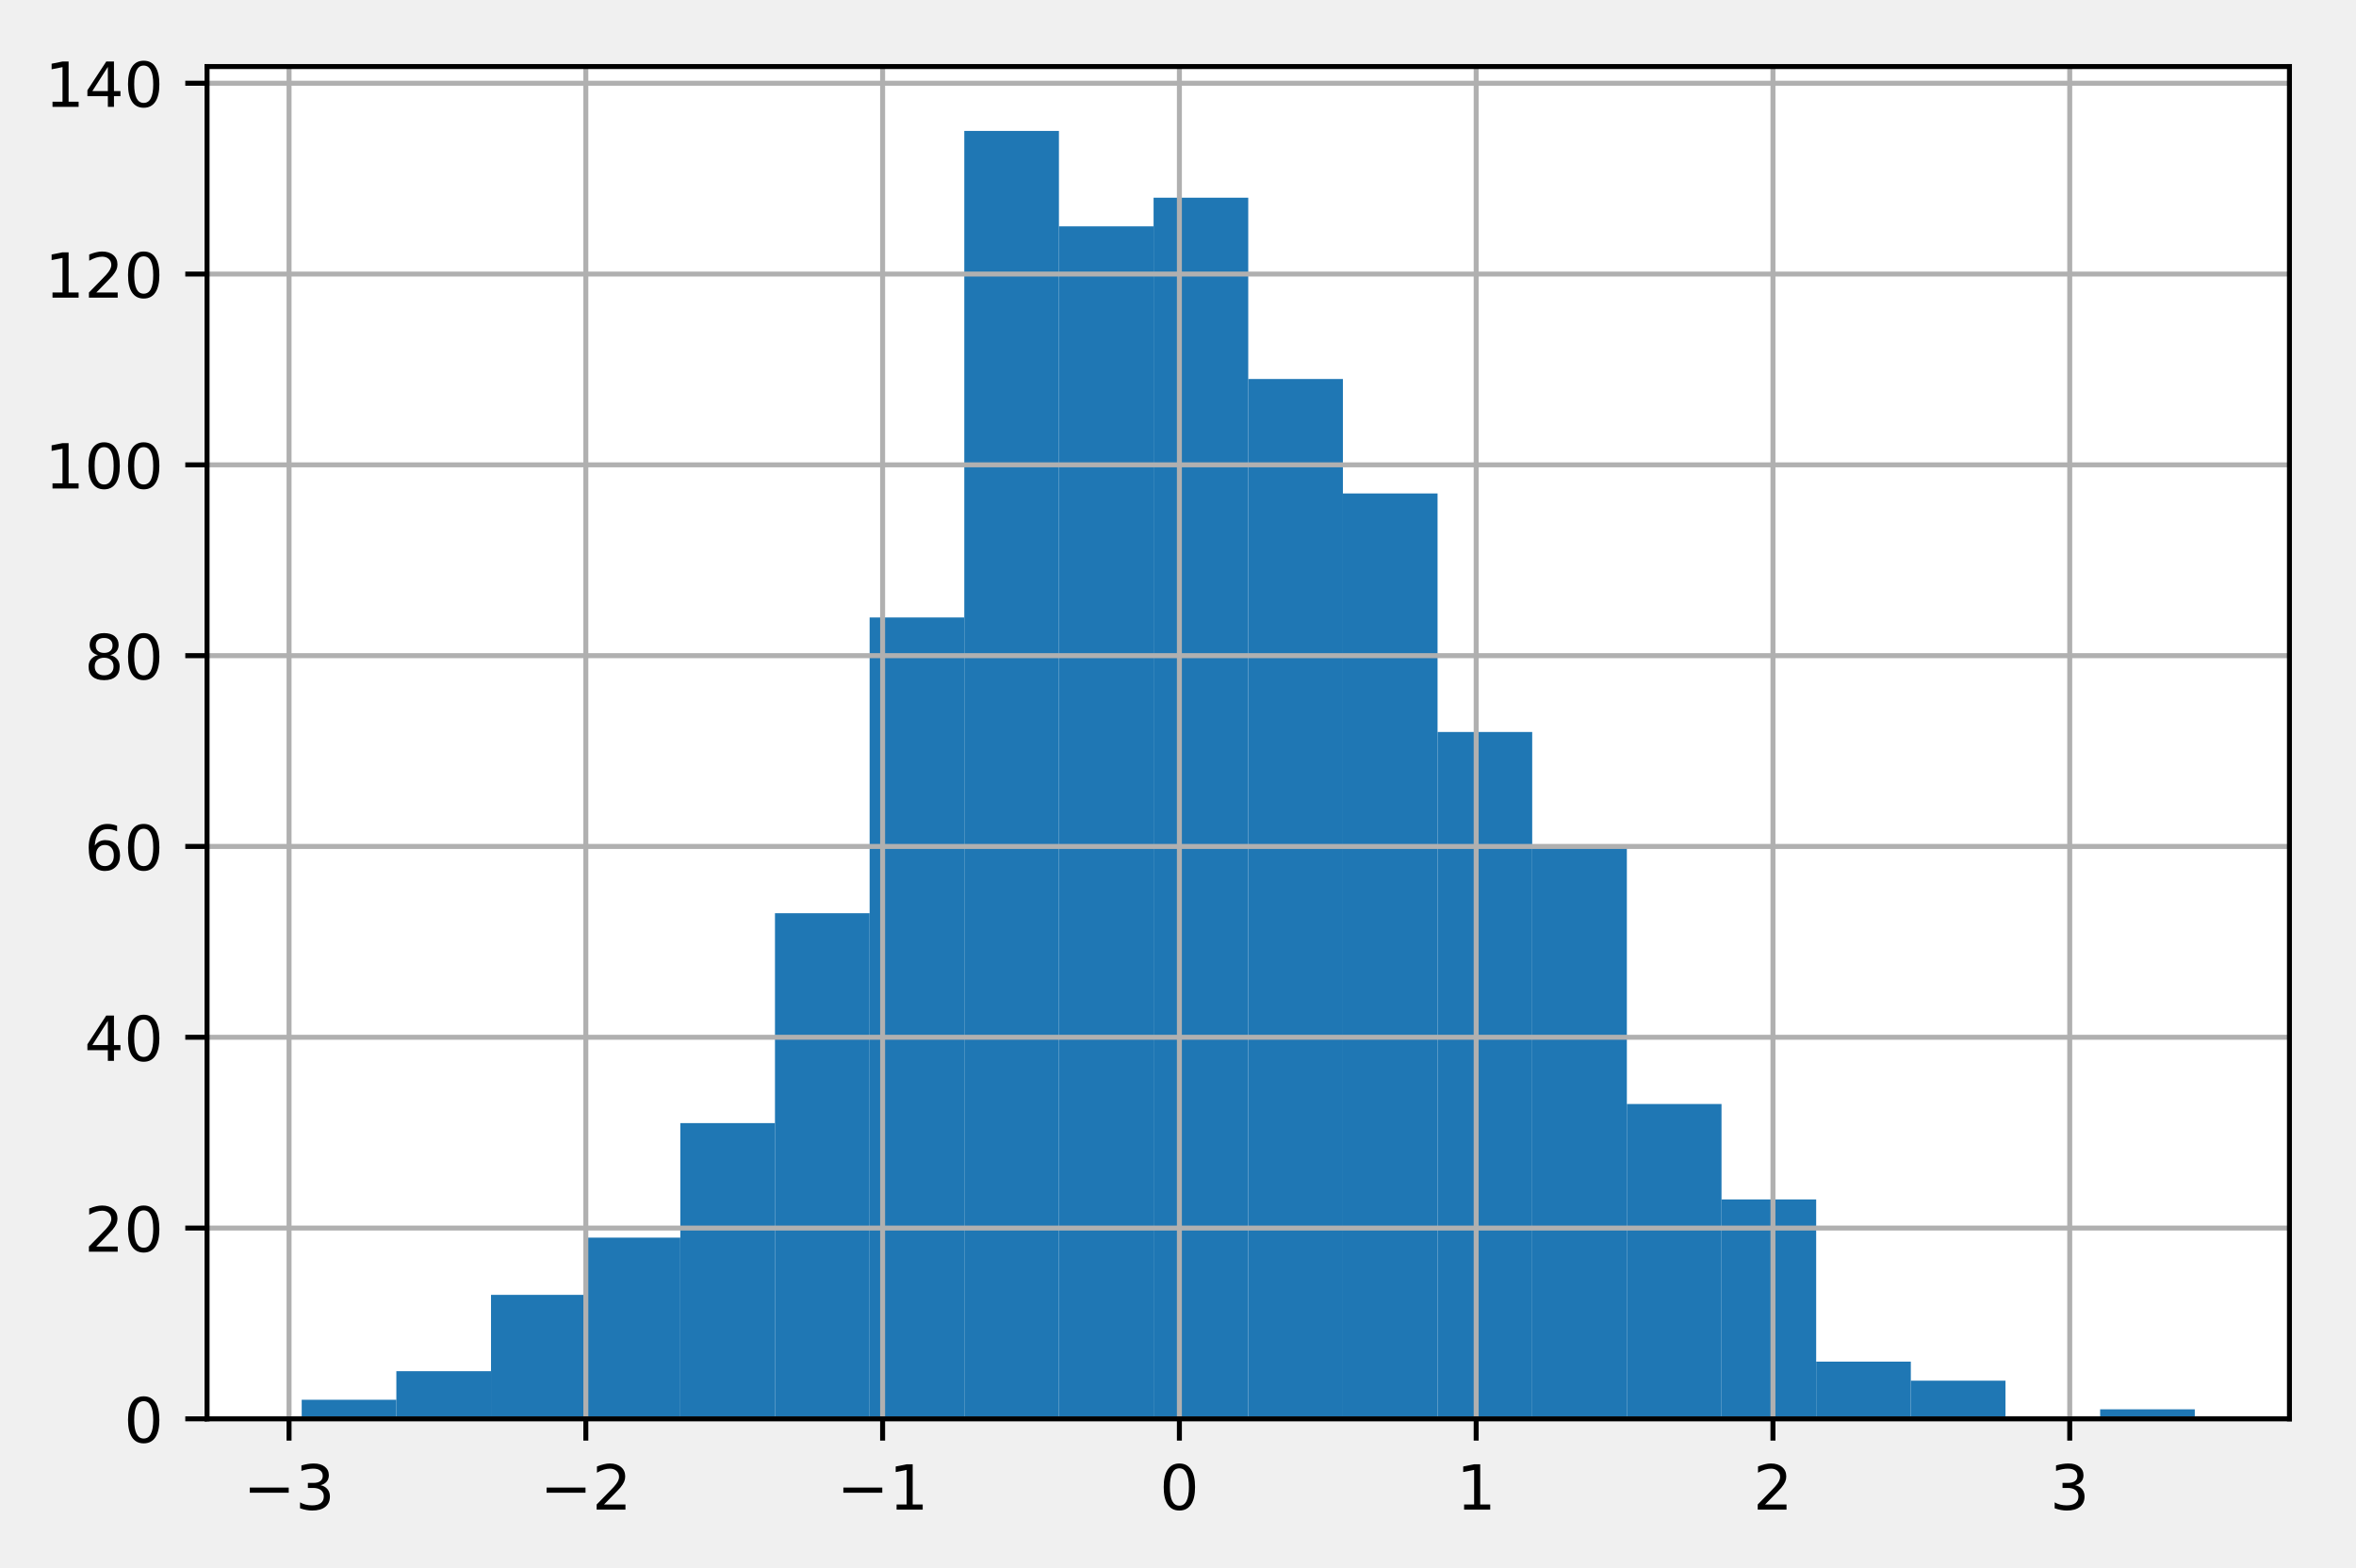
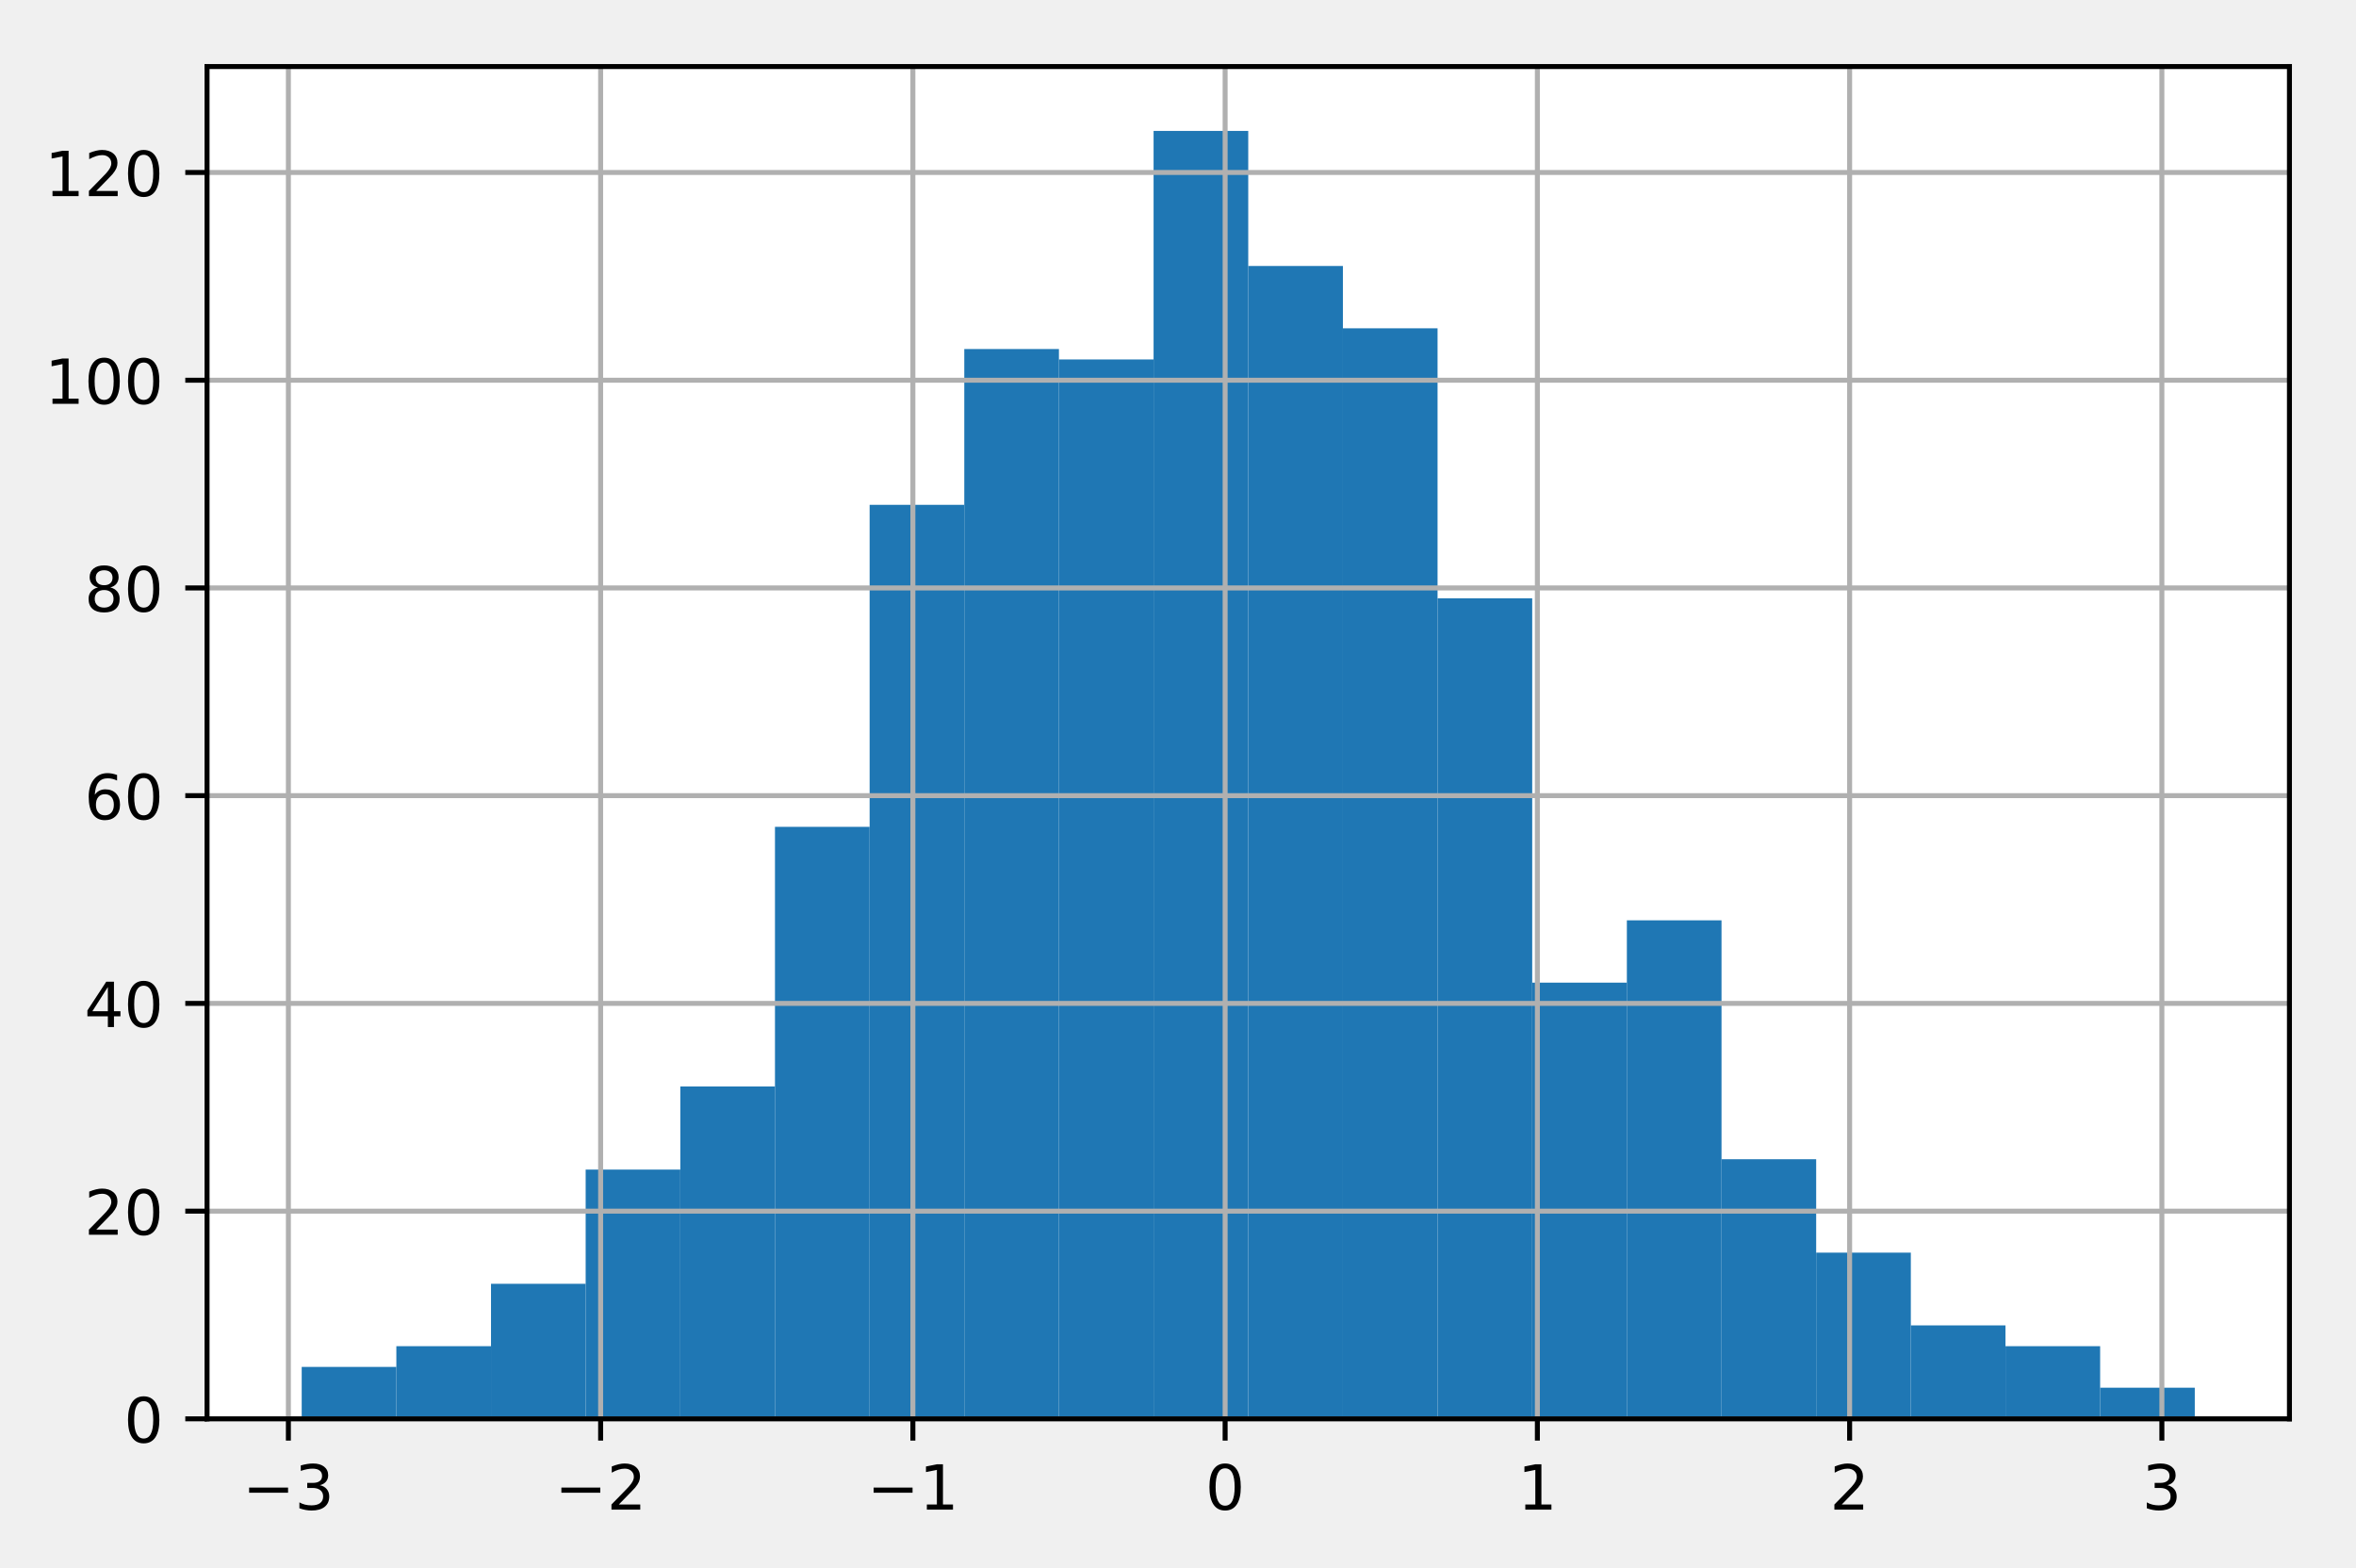
<svg xmlns="http://www.w3.org/2000/svg" xmlns:xlink="http://www.w3.org/1999/xlink" height="252.018pt" version="1.1" viewBox="0 0 378.788 252.018" width="378.788pt">
  <defs>
    <style type="text/css">
*{stroke-linecap:butt;stroke-linejoin:round;}
  </style>
  </defs>
  <g id="figure_1">
    <g id="patch_1">
      <path d="M 0 252.018  L 378.788 252.018  L 378.788 0  L 0 0  z " style="fill:none;" />
    </g>
    <g id="axes_1">
      <g id="patch_2">
        <path d="M 33.288 228.14  L 368.087 228.14  L 368.087 10.7  L 33.288 10.7  z " style="fill:#ffffff;" />
      </g>
      <g id="patch_3">
-         <path clip-path="url(#pefb17bbcae)" d="M 48.506 228.14  L 63.724 228.14  L 63.724 225.072  L 48.506 225.072  z " style="fill:#1f77b4;" />
+         <path clip-path="url(#p97e06dde55)" d="M 48.506 228.14  L 63.724 228.14  L 63.724 219.79  L 48.506 219.79  z " style="fill:#1f77b4;" />
      </g>
      <g id="patch_4">
-         <path clip-path="url(#pefb17bbcae)" d="M 63.724 228.14  L 78.942 228.14  L 78.942 220.47  L 63.724 220.47  z " style="fill:#1f77b4;" />
+         <path clip-path="url(#p97e06dde55)" d="M 63.724 228.14  L 78.942 228.14  L 78.942 216.45  L 63.724 216.45  z " style="fill:#1f77b4;" />
      </g>
      <g id="patch_5">
-         <path clip-path="url(#pefb17bbcae)" d="M 78.942 228.14  L 94.16 228.14  L 94.16 208.198  L 78.942 208.198  z " style="fill:#1f77b4;" />
+         <path clip-path="url(#p97e06dde55)" d="M 78.942 228.14  L 94.16 228.14  L 94.16 206.429  L 78.942 206.429  z " style="fill:#1f77b4;" />
      </g>
      <g id="patch_6">
-         <path clip-path="url(#pefb17bbcae)" d="M 94.16 228.14  L 109.378 228.14  L 109.378 198.995  L 94.16 198.995  z " style="fill:#1f77b4;" />
+         <path clip-path="url(#p97e06dde55)" d="M 94.16 228.14  L 109.378 228.14  L 109.378 188.059  L 94.16 188.059  z " style="fill:#1f77b4;" />
      </g>
      <g id="patch_7">
-         <path clip-path="url(#pefb17bbcae)" d="M 109.378 228.14  L 124.597 228.14  L 124.597 180.587  L 109.378 180.587  z " style="fill:#1f77b4;" />
+         <path clip-path="url(#p97e06dde55)" d="M 109.378 228.14  L 124.597 228.14  L 124.597 174.699  L 109.378 174.699  z " style="fill:#1f77b4;" />
      </g>
      <g id="patch_8">
-         <path clip-path="url(#pefb17bbcae)" d="M 124.597 228.14  L 139.815 228.14  L 139.815 146.84  L 124.597 146.84  z " style="fill:#1f77b4;" />
+         <path clip-path="url(#p97e06dde55)" d="M 124.597 228.14  L 139.815 228.14  L 139.815 132.947  L 124.597 132.947  z " style="fill:#1f77b4;" />
      </g>
      <g id="patch_9">
-         <path clip-path="url(#pefb17bbcae)" d="M 139.815 228.14  L 155.033 228.14  L 155.033 99.287  L 139.815 99.287  z " style="fill:#1f77b4;" />
+         <path clip-path="url(#p97e06dde55)" d="M 139.815 228.14  L 155.033 228.14  L 155.033 81.176  L 139.815 81.176  z " style="fill:#1f77b4;" />
      </g>
      <g id="patch_10">
-         <path clip-path="url(#pefb17bbcae)" d="M 155.033 228.14  L 170.251 228.14  L 170.251 21.054  L 155.033 21.054  z " style="fill:#1f77b4;" />
+         <path clip-path="url(#p97e06dde55)" d="M 155.033 228.14  L 170.251 228.14  L 170.251 56.125  L 155.033 56.125  z " style="fill:#1f77b4;" />
      </g>
      <g id="patch_11">
-         <path clip-path="url(#pefb17bbcae)" d="M 170.251 228.14  L 185.469 228.14  L 185.469 36.394  L 170.251 36.394  z " style="fill:#1f77b4;" />
+         <path clip-path="url(#p97e06dde55)" d="M 170.251 228.14  L 185.469 228.14  L 185.469 57.795  L 170.251 57.795  z " style="fill:#1f77b4;" />
      </g>
      <g id="patch_12">
-         <path clip-path="url(#pefb17bbcae)" d="M 185.469 228.14  L 200.688 228.14  L 200.688 31.792  L 185.469 31.792  z " style="fill:#1f77b4;" />
+         <path clip-path="url(#p97e06dde55)" d="M 185.469 228.14  L 200.688 228.14  L 200.688 21.054  L 185.469 21.054  z " style="fill:#1f77b4;" />
      </g>
      <g id="patch_13">
-         <path clip-path="url(#pefb17bbcae)" d="M 200.688 228.14  L 215.906 228.14  L 215.906 60.937  L 200.688 60.937  z " style="fill:#1f77b4;" />
+         <path clip-path="url(#p97e06dde55)" d="M 200.688 228.14  L 215.906 228.14  L 215.906 42.765  L 200.688 42.765  z " style="fill:#1f77b4;" />
      </g>
      <g id="patch_14">
-         <path clip-path="url(#pefb17bbcae)" d="M 215.906 228.14  L 231.124 228.14  L 231.124 79.345  L 215.906 79.345  z " style="fill:#1f77b4;" />
+         <path clip-path="url(#p97e06dde55)" d="M 215.906 228.14  L 231.124 228.14  L 231.124 52.785  L 215.906 52.785  z " style="fill:#1f77b4;" />
      </g>
      <g id="patch_15">
-         <path clip-path="url(#pefb17bbcae)" d="M 231.124 228.14  L 246.342 228.14  L 246.342 117.694  L 231.124 117.694  z " style="fill:#1f77b4;" />
+         <path clip-path="url(#p97e06dde55)" d="M 231.124 228.14  L 246.342 228.14  L 246.342 96.206  L 231.124 96.206  z " style="fill:#1f77b4;" />
      </g>
      <g id="patch_16">
-         <path clip-path="url(#pefb17bbcae)" d="M 246.342 228.14  L 261.56 228.14  L 261.56 136.102  L 246.342 136.102  z " style="fill:#1f77b4;" />
+         <path clip-path="url(#p97e06dde55)" d="M 246.342 228.14  L 261.56 228.14  L 261.56 157.998  L 246.342 157.998  z " style="fill:#1f77b4;" />
      </g>
      <g id="patch_17">
-         <path clip-path="url(#pefb17bbcae)" d="M 261.56 228.14  L 276.778 228.14  L 276.778 177.519  L 261.56 177.519  z " style="fill:#1f77b4;" />
+         <path clip-path="url(#p97e06dde55)" d="M 261.56 228.14  L 276.778 228.14  L 276.778 147.978  L 261.56 147.978  z " style="fill:#1f77b4;" />
      </g>
      <g id="patch_18">
-         <path clip-path="url(#pefb17bbcae)" d="M 276.778 228.14  L 291.997 228.14  L 291.997 192.859  L 276.778 192.859  z " style="fill:#1f77b4;" />
+         <path clip-path="url(#p97e06dde55)" d="M 276.778 228.14  L 291.997 228.14  L 291.997 186.389  L 276.778 186.389  z " style="fill:#1f77b4;" />
      </g>
      <g id="patch_19">
-         <path clip-path="url(#pefb17bbcae)" d="M 291.997 228.14  L 307.215 228.14  L 307.215 218.936  L 291.997 218.936  z " style="fill:#1f77b4;" />
+         <path clip-path="url(#p97e06dde55)" d="M 291.997 228.14  L 307.215 228.14  L 307.215 201.419  L 291.997 201.419  z " style="fill:#1f77b4;" />
      </g>
      <g id="patch_20">
-         <path clip-path="url(#pefb17bbcae)" d="M 307.215 228.14  L 322.433 228.14  L 322.433 222.004  L 307.215 222.004  z " style="fill:#1f77b4;" />
+         <path clip-path="url(#p97e06dde55)" d="M 307.215 228.14  L 322.433 228.14  L 322.433 213.11  L 307.215 213.11  z " style="fill:#1f77b4;" />
      </g>
      <g id="patch_21">
-         <path clip-path="url(#pefb17bbcae)" d="M 322.433 228.14  L 337.651 228.14  L 337.651 228.14  L 322.433 228.14  z " style="fill:#1f77b4;" />
+         <path clip-path="url(#p97e06dde55)" d="M 322.433 228.14  L 337.651 228.14  L 337.651 216.45  L 322.433 216.45  z " style="fill:#1f77b4;" />
      </g>
      <g id="patch_22">
-         <path clip-path="url(#pefb17bbcae)" d="M 337.651 228.14  L 352.869 228.14  L 352.869 226.606  L 337.651 226.606  z " style="fill:#1f77b4;" />
+         <path clip-path="url(#p97e06dde55)" d="M 337.651 228.14  L 352.869 228.14  L 352.869 223.13  L 337.651 223.13  z " style="fill:#1f77b4;" />
      </g>
      <g id="matplotlib.axis_1">
        <g id="xtick_1">
          <g id="line2d_1">
-             <path clip-path="url(#pefb17bbcae)" d="M 46.472 228.14  L 46.472 10.7  " style="fill:none;stroke:#b0b0b0;stroke-linecap:square;stroke-width:0.8;" />
+             <path clip-path="url(#p97e06dde55)" d="M 46.365 228.14  L 46.365 10.7  " style="fill:none;stroke:#b0b0b0;stroke-linecap:square;stroke-width:0.8;" />
          </g>
          <g id="line2d_2">
            <defs>
-               <path d="M 0 0  L 0 3.5  " id="m957f7016a2" style="stroke:#000000;stroke-width:0.8;" />
-             </defs>
-             <g>
-               <use style="stroke:#000000;stroke-width:0.8;" x="46.472" xlink:href="#m957f7016a2" y="228.14" />
+               <path d="M 0 0  L 0 3.5  " id="m23edbc0b00" style="stroke:#000000;stroke-width:0.8;" />
+             </defs>
+             <g>
+               <use style="stroke:#000000;stroke-width:0.8;" x="46.365" xlink:href="#m23edbc0b00" y="228.14" />
            </g>
          </g>
          <g id="text_1">
            <defs>
-               <path d="M 10.594 35.5  L 73.188 35.5  L 73.188 27.203  L 10.594 27.203  z " id="DejaVuSans-8722" />
-               <path d="M 40.578 39.312  Q 47.656 37.797 51.625 33  Q 55.609 28.219 55.609 21.188  Q 55.609 10.406 48.188 4.484  Q 40.766 -1.422 27.094 -1.422  Q 22.516 -1.422 17.656 -0.516  Q 12.797 0.391 7.625 2.203  L 7.625 11.719  Q 11.719 9.328 16.594 8.109  Q 21.484 6.891 26.812 6.891  Q 36.078 6.891 40.938 10.547  Q 45.797 14.203 45.797 21.188  Q 45.797 27.641 41.281 31.266  Q 36.766 34.906 28.719 34.906  L 20.219 34.906  L 20.219 43.016  L 29.109 43.016  Q 36.375 43.016 40.234 45.922  Q 44.094 48.828 44.094 54.297  Q 44.094 59.906 40.109 62.906  Q 36.141 65.922 28.719 65.922  Q 24.656 65.922 20.016 65.031  Q 15.375 64.156 9.812 62.312  L 9.812 71.094  Q 15.438 72.656 20.344 73.438  Q 25.25 74.219 29.594 74.219  Q 40.828 74.219 47.359 69.109  Q 53.906 64.016 53.906 55.328  Q 53.906 49.266 50.438 45.094  Q 46.969 40.922 40.578 39.312  z " id="DejaVuSans-51" />
-             </defs>
-             <g transform="translate(39.10137 242.7384)scale(0.1 -0.1)">
-               <use xlink:href="#DejaVuSans-8722" />
-               <use x="83.789" xlink:href="#DejaVuSans-51" />
+               <path d="M 10.594 35.5  L 73.188 35.5  L 73.188 27.203  L 10.594 27.203  z " id="DejaVuSans-2212" />
+               <path d="M 40.578 39.312  Q 47.656 37.797 51.625 33  Q 55.609 28.219 55.609 21.188  Q 55.609 10.406 48.188 4.484  Q 40.766 -1.422 27.094 -1.422  Q 22.516 -1.422 17.656 -0.516  Q 12.797 0.391 7.625 2.203  L 7.625 11.719  Q 11.719 9.328 16.594 8.109  Q 21.484 6.891 26.812 6.891  Q 36.078 6.891 40.938 10.547  Q 45.797 14.203 45.797 21.188  Q 45.797 27.641 41.281 31.266  Q 36.766 34.906 28.719 34.906  L 20.219 34.906  L 20.219 43.016  L 29.109 43.016  Q 36.375 43.016 40.234 45.922  Q 44.094 48.828 44.094 54.297  Q 44.094 59.906 40.109 62.906  Q 36.141 65.922 28.719 65.922  Q 24.656 65.922 20.016 65.031  Q 15.375 64.156 9.812 62.312  L 9.812 71.094  Q 15.438 72.656 20.344 73.438  Q 25.25 74.219 29.594 74.219  Q 40.828 74.219 47.359 69.109  Q 53.906 64.016 53.906 55.328  Q 53.906 49.266 50.438 45.094  Q 46.969 40.922 40.578 39.312  z " id="DejaVuSans-33" />
+             </defs>
+             <g transform="translate(38.99437 242.7384)scale(0.1 -0.1)">
+               <use xlink:href="#DejaVuSans-2212" />
+               <use x="83.789" xlink:href="#DejaVuSans-33" />
            </g>
          </g>
        </g>
        <g id="xtick_2">
          <g id="line2d_3">
-             <path clip-path="url(#pefb17bbcae)" d="M 94.188 228.14  L 94.188 10.7  " style="fill:none;stroke:#b0b0b0;stroke-linecap:square;stroke-width:0.8;" />
+             <path clip-path="url(#p97e06dde55)" d="M 96.567 228.14  L 96.567 10.7  " style="fill:none;stroke:#b0b0b0;stroke-linecap:square;stroke-width:0.8;" />
          </g>
          <g id="line2d_4">
            <g>
-               <use style="stroke:#000000;stroke-width:0.8;" x="94.188" xlink:href="#m957f7016a2" y="228.14" />
+               <use style="stroke:#000000;stroke-width:0.8;" x="96.567" xlink:href="#m23edbc0b00" y="228.14" />
            </g>
          </g>
          <g id="text_2">
            <defs>
-               <path d="M 19.188 8.297  L 53.609 8.297  L 53.609 0  L 7.328 0  L 7.328 8.297  Q 12.938 14.109 22.625 23.891  Q 32.328 33.688 34.812 36.531  Q 39.547 41.844 41.422 45.531  Q 43.312 49.219 43.312 52.781  Q 43.312 58.594 39.234 62.25  Q 35.156 65.922 28.609 65.922  Q 23.969 65.922 18.812 64.312  Q 13.672 62.703 7.812 59.422  L 7.812 69.391  Q 13.766 71.781 18.938 73  Q 24.125 74.219 28.422 74.219  Q 39.75 74.219 46.484 68.547  Q 53.219 62.891 53.219 53.422  Q 53.219 48.922 51.531 44.891  Q 49.859 40.875 45.406 35.406  Q 44.188 33.984 37.641 27.219  Q 31.109 20.453 19.188 8.297  z " id="DejaVuSans-50" />
-             </defs>
-             <g transform="translate(86.81645 242.7384)scale(0.1 -0.1)">
-               <use xlink:href="#DejaVuSans-8722" />
-               <use x="83.789" xlink:href="#DejaVuSans-50" />
+               <path d="M 19.188 8.297  L 53.609 8.297  L 53.609 0  L 7.328 0  L 7.328 8.297  Q 12.938 14.109 22.625 23.891  Q 32.328 33.688 34.812 36.531  Q 39.547 41.844 41.422 45.531  Q 43.312 49.219 43.312 52.781  Q 43.312 58.594 39.234 62.25  Q 35.156 65.922 28.609 65.922  Q 23.969 65.922 18.812 64.312  Q 13.672 62.703 7.812 59.422  L 7.812 69.391  Q 13.766 71.781 18.938 73  Q 24.125 74.219 28.422 74.219  Q 39.75 74.219 46.484 68.547  Q 53.219 62.891 53.219 53.422  Q 53.219 48.922 51.531 44.891  Q 49.859 40.875 45.406 35.406  Q 44.188 33.984 37.641 27.219  Q 31.109 20.453 19.188 8.297  z " id="DejaVuSans-32" />
+             </defs>
+             <g transform="translate(89.19633 242.7384)scale(0.1 -0.1)">
+               <use xlink:href="#DejaVuSans-2212" />
+               <use x="83.789" xlink:href="#DejaVuSans-32" />
            </g>
          </g>
        </g>
        <g id="xtick_3">
          <g id="line2d_5">
-             <path clip-path="url(#pefb17bbcae)" d="M 141.903 228.14  L 141.903 10.7  " style="fill:none;stroke:#b0b0b0;stroke-linecap:square;stroke-width:0.8;" />
+             <path clip-path="url(#p97e06dde55)" d="M 146.769 228.14  L 146.769 10.7  " style="fill:none;stroke:#b0b0b0;stroke-linecap:square;stroke-width:0.8;" />
          </g>
          <g id="line2d_6">
            <g>
-               <use style="stroke:#000000;stroke-width:0.8;" x="141.903" xlink:href="#m957f7016a2" y="228.14" />
+               <use style="stroke:#000000;stroke-width:0.8;" x="146.769" xlink:href="#m23edbc0b00" y="228.14" />
            </g>
          </g>
          <g id="text_3">
            <defs>
-               <path d="M 12.406 8.297  L 28.516 8.297  L 28.516 63.922  L 10.984 60.406  L 10.984 69.391  L 28.422 72.906  L 38.281 72.906  L 38.281 8.297  L 54.391 8.297  L 54.391 0  L 12.406 0  z " id="DejaVuSans-49" />
-             </defs>
-             <g transform="translate(134.5315 242.7384)scale(0.1 -0.1)">
-               <use xlink:href="#DejaVuSans-8722" />
-               <use x="83.789" xlink:href="#DejaVuSans-49" />
+               <path d="M 12.406 8.297  L 28.516 8.297  L 28.516 63.922  L 10.984 60.406  L 10.984 69.391  L 28.422 72.906  L 38.281 72.906  L 38.281 8.297  L 54.391 8.297  L 54.391 0  L 12.406 0  z " id="DejaVuSans-31" />
+             </defs>
+             <g transform="translate(139.3983 242.7384)scale(0.1 -0.1)">
+               <use xlink:href="#DejaVuSans-2212" />
+               <use x="83.789" xlink:href="#DejaVuSans-31" />
            </g>
          </g>
        </g>
        <g id="xtick_4">
          <g id="line2d_7">
-             <path clip-path="url(#pefb17bbcae)" d="M 189.618 228.14  L 189.618 10.7  " style="fill:none;stroke:#b0b0b0;stroke-linecap:square;stroke-width:0.8;" />
+             <path clip-path="url(#p97e06dde55)" d="M 196.971 228.14  L 196.971 10.7  " style="fill:none;stroke:#b0b0b0;stroke-linecap:square;stroke-width:0.8;" />
          </g>
          <g id="line2d_8">
            <g>
-               <use style="stroke:#000000;stroke-width:0.8;" x="189.618" xlink:href="#m957f7016a2" y="228.14" />
+               <use style="stroke:#000000;stroke-width:0.8;" x="196.971" xlink:href="#m23edbc0b00" y="228.14" />
            </g>
          </g>
          <g id="text_4">
            <defs>
-               <path d="M 31.781 66.406  Q 24.172 66.406 20.328 58.906  Q 16.5 51.422 16.5 36.375  Q 16.5 21.391 20.328 13.891  Q 24.172 6.391 31.781 6.391  Q 39.453 6.391 43.281 13.891  Q 47.125 21.391 47.125 36.375  Q 47.125 51.422 43.281 58.906  Q 39.453 66.406 31.781 66.406  z M 31.781 74.219  Q 44.047 74.219 50.516 64.516  Q 56.984 54.828 56.984 36.375  Q 56.984 17.969 50.516 8.266  Q 44.047 -1.422 31.781 -1.422  Q 19.531 -1.422 13.062 8.266  Q 6.594 17.969 6.594 36.375  Q 6.594 54.828 13.062 64.516  Q 19.531 74.219 31.781 74.219  z " id="DejaVuSans-48" />
-             </defs>
-             <g transform="translate(186.4364 242.7384)scale(0.1 -0.1)">
-               <use xlink:href="#DejaVuSans-48" />
+               <path d="M 31.781 66.406  Q 24.172 66.406 20.328 58.906  Q 16.5 51.422 16.5 36.375  Q 16.5 21.391 20.328 13.891  Q 24.172 6.391 31.781 6.391  Q 39.453 6.391 43.281 13.891  Q 47.125 21.391 47.125 36.375  Q 47.125 51.422 43.281 58.906  Q 39.453 66.406 31.781 66.406  z M 31.781 74.219  Q 44.047 74.219 50.516 64.516  Q 56.984 54.828 56.984 36.375  Q 56.984 17.969 50.516 8.266  Q 44.047 -1.422 31.781 -1.422  Q 19.531 -1.422 13.062 8.266  Q 6.594 17.969 6.594 36.375  Q 6.594 54.828 13.062 64.516  Q 19.531 74.219 31.781 74.219  z " id="DejaVuSans-30" />
+             </defs>
+             <g transform="translate(193.7901 242.7384)scale(0.1 -0.1)">
+               <use xlink:href="#DejaVuSans-30" />
            </g>
          </g>
        </g>
        <g id="xtick_5">
          <g id="line2d_9">
-             <path clip-path="url(#pefb17bbcae)" d="M 237.333 228.14  L 237.333 10.7  " style="fill:none;stroke:#b0b0b0;stroke-linecap:square;stroke-width:0.8;" />
+             <path clip-path="url(#p97e06dde55)" d="M 247.173 228.14  L 247.173 10.7  " style="fill:none;stroke:#b0b0b0;stroke-linecap:square;stroke-width:0.8;" />
          </g>
          <g id="line2d_10">
            <g>
-               <use style="stroke:#000000;stroke-width:0.8;" x="237.333" xlink:href="#m957f7016a2" y="228.14" />
+               <use style="stroke:#000000;stroke-width:0.8;" x="247.173" xlink:href="#m23edbc0b00" y="228.14" />
            </g>
          </g>
          <g id="text_5">
-             <g transform="translate(234.1515 242.7384)scale(0.1 -0.1)">
-               <use xlink:href="#DejaVuSans-49" />
+             <g transform="translate(243.9921 242.7384)scale(0.1 -0.1)">
+               <use xlink:href="#DejaVuSans-31" />
            </g>
          </g>
        </g>
        <g id="xtick_6">
          <g id="line2d_11">
-             <path clip-path="url(#pefb17bbcae)" d="M 285.048 228.14  L 285.048 10.7  " style="fill:none;stroke:#b0b0b0;stroke-linecap:square;stroke-width:0.8;" />
+             <path clip-path="url(#p97e06dde55)" d="M 297.375 228.14  L 297.375 10.7  " style="fill:none;stroke:#b0b0b0;stroke-linecap:square;stroke-width:0.8;" />
          </g>
          <g id="line2d_12">
            <g>
-               <use style="stroke:#000000;stroke-width:0.8;" x="285.048" xlink:href="#m957f7016a2" y="228.14" />
+               <use style="stroke:#000000;stroke-width:0.8;" x="297.375" xlink:href="#m23edbc0b00" y="228.14" />
            </g>
          </g>
          <g id="text_6">
-             <g transform="translate(281.8666 242.7384)scale(0.1 -0.1)">
-               <use xlink:href="#DejaVuSans-50" />
+             <g transform="translate(294.194 242.7384)scale(0.1 -0.1)">
+               <use xlink:href="#DejaVuSans-32" />
            </g>
          </g>
        </g>
        <g id="xtick_7">
          <g id="line2d_13">
-             <path clip-path="url(#pefb17bbcae)" d="M 332.763 228.14  L 332.763 10.7  " style="fill:none;stroke:#b0b0b0;stroke-linecap:square;stroke-width:0.8;" />
+             <path clip-path="url(#p97e06dde55)" d="M 347.577 228.14  L 347.577 10.7  " style="fill:none;stroke:#b0b0b0;stroke-linecap:square;stroke-width:0.8;" />
          </g>
          <g id="line2d_14">
            <g>
-               <use style="stroke:#000000;stroke-width:0.8;" x="332.763" xlink:href="#m957f7016a2" y="228.14" />
+               <use style="stroke:#000000;stroke-width:0.8;" x="347.577" xlink:href="#m23edbc0b00" y="228.14" />
            </g>
          </g>
          <g id="text_7">
-             <g transform="translate(329.5817 242.7384)scale(0.1 -0.1)">
-               <use xlink:href="#DejaVuSans-51" />
+             <g transform="translate(344.396 242.7384)scale(0.1 -0.1)">
+               <use xlink:href="#DejaVuSans-33" />
            </g>
          </g>
        </g>
      </g>
      <g id="matplotlib.axis_2">
        <g id="ytick_1">
          <g id="line2d_15">
-             <path clip-path="url(#pefb17bbcae)" d="M 33.288 228.14  L 368.087 228.14  " style="fill:none;stroke:#b0b0b0;stroke-linecap:square;stroke-width:0.8;" />
+             <path clip-path="url(#p97e06dde55)" d="M 33.288 228.14  L 368.087 228.14  " style="fill:none;stroke:#b0b0b0;stroke-linecap:square;stroke-width:0.8;" />
          </g>
          <g id="line2d_16">
            <defs>
-               <path d="M 0 0  L -3.5 0  " id="mc3919027f8" style="stroke:#000000;stroke-width:0.8;" />
-             </defs>
-             <g>
-               <use style="stroke:#000000;stroke-width:0.8;" x="33.288" xlink:href="#mc3919027f8" y="228.14" />
+               <path d="M 0 0  L -3.5 0  " id="mbf7a5f6d21" style="stroke:#000000;stroke-width:0.8;" />
+             </defs>
+             <g>
+               <use style="stroke:#000000;stroke-width:0.8;" x="33.288" xlink:href="#mbf7a5f6d21" y="228.14" />
            </g>
          </g>
          <g id="text_8">
            <g transform="translate(19.925 231.9392)scale(0.1 -0.1)">
-               <use xlink:href="#DejaVuSans-48" />
+               <use xlink:href="#DejaVuSans-30" />
            </g>
          </g>
        </g>
        <g id="ytick_2">
          <g id="line2d_17">
-             <path clip-path="url(#pefb17bbcae)" d="M 33.288 197.461  L 368.087 197.461  " style="fill:none;stroke:#b0b0b0;stroke-linecap:square;stroke-width:0.8;" />
+             <path clip-path="url(#p97e06dde55)" d="M 33.288 194.739  L 368.087 194.739  " style="fill:none;stroke:#b0b0b0;stroke-linecap:square;stroke-width:0.8;" />
          </g>
          <g id="line2d_18">
            <g>
-               <use style="stroke:#000000;stroke-width:0.8;" x="33.288" xlink:href="#mc3919027f8" y="197.461" />
+               <use style="stroke:#000000;stroke-width:0.8;" x="33.288" xlink:href="#mbf7a5f6d21" y="194.739" />
            </g>
          </g>
          <g id="text_9">
-             <g transform="translate(13.5625 201.2599)scale(0.1 -0.1)">
-               <use xlink:href="#DejaVuSans-50" />
-               <use x="63.623" xlink:href="#DejaVuSans-48" />
+             <g transform="translate(13.5625 198.5383)scale(0.1 -0.1)">
+               <use xlink:href="#DejaVuSans-32" />
+               <use x="63.623" xlink:href="#DejaVuSans-30" />
            </g>
          </g>
        </g>
        <g id="ytick_3">
          <g id="line2d_19">
-             <path clip-path="url(#pefb17bbcae)" d="M 33.288 166.781  L 368.087 166.781  " style="fill:none;stroke:#b0b0b0;stroke-linecap:square;stroke-width:0.8;" />
+             <path clip-path="url(#p97e06dde55)" d="M 33.288 161.338  L 368.087 161.338  " style="fill:none;stroke:#b0b0b0;stroke-linecap:square;stroke-width:0.8;" />
          </g>
          <g id="line2d_20">
            <g>
-               <use style="stroke:#000000;stroke-width:0.8;" x="33.288" xlink:href="#mc3919027f8" y="166.781" />
+               <use style="stroke:#000000;stroke-width:0.8;" x="33.288" xlink:href="#mbf7a5f6d21" y="161.338" />
            </g>
          </g>
          <g id="text_10">
            <defs>
-               <path d="M 37.797 64.312  L 12.891 25.391  L 37.797 25.391  z M 35.203 72.906  L 47.609 72.906  L 47.609 25.391  L 58.016 25.391  L 58.016 17.188  L 47.609 17.188  L 47.609 0  L 37.797 0  L 37.797 17.188  L 4.891 17.188  L 4.891 26.703  z " id="DejaVuSans-52" />
-             </defs>
-             <g transform="translate(13.5625 170.5805)scale(0.1 -0.1)">
-               <use xlink:href="#DejaVuSans-52" />
-               <use x="63.623" xlink:href="#DejaVuSans-48" />
+               <path d="M 37.797 64.312  L 12.891 25.391  L 37.797 25.391  z M 35.203 72.906  L 47.609 72.906  L 47.609 25.391  L 58.016 25.391  L 58.016 17.188  L 47.609 17.188  L 47.609 0  L 37.797 0  L 37.797 17.188  L 4.891 17.188  L 4.891 26.703  z " id="DejaVuSans-34" />
+             </defs>
+             <g transform="translate(13.5625 165.1374)scale(0.1 -0.1)">
+               <use xlink:href="#DejaVuSans-34" />
+               <use x="63.623" xlink:href="#DejaVuSans-30" />
            </g>
          </g>
        </g>
        <g id="ytick_4">
          <g id="line2d_21">
-             <path clip-path="url(#pefb17bbcae)" d="M 33.288 136.102  L 368.087 136.102  " style="fill:none;stroke:#b0b0b0;stroke-linecap:square;stroke-width:0.8;" />
+             <path clip-path="url(#p97e06dde55)" d="M 33.288 127.937  L 368.087 127.937  " style="fill:none;stroke:#b0b0b0;stroke-linecap:square;stroke-width:0.8;" />
          </g>
          <g id="line2d_22">
            <g>
-               <use style="stroke:#000000;stroke-width:0.8;" x="33.288" xlink:href="#mc3919027f8" y="136.102" />
+               <use style="stroke:#000000;stroke-width:0.8;" x="33.288" xlink:href="#mbf7a5f6d21" y="127.937" />
            </g>
          </g>
          <g id="text_11">
            <defs>
-               <path d="M 33.016 40.375  Q 26.375 40.375 22.484 35.828  Q 18.609 31.297 18.609 23.391  Q 18.609 15.531 22.484 10.953  Q 26.375 6.391 33.016 6.391  Q 39.656 6.391 43.531 10.953  Q 47.406 15.531 47.406 23.391  Q 47.406 31.297 43.531 35.828  Q 39.656 40.375 33.016 40.375  z M 52.594 71.297  L 52.594 62.312  Q 48.875 64.062 45.094 64.984  Q 41.312 65.922 37.594 65.922  Q 27.828 65.922 22.672 59.328  Q 17.531 52.734 16.797 39.406  Q 19.672 43.656 24.016 45.922  Q 28.375 48.188 33.594 48.188  Q 44.578 48.188 50.953 41.516  Q 57.328 34.859 57.328 23.391  Q 57.328 12.156 50.688 5.359  Q 44.047 -1.422 33.016 -1.422  Q 20.359 -1.422 13.672 8.266  Q 6.984 17.969 6.984 36.375  Q 6.984 53.656 15.188 63.938  Q 23.391 74.219 37.203 74.219  Q 40.922 74.219 44.703 73.484  Q 48.484 72.75 52.594 71.297  z " id="DejaVuSans-54" />
-             </defs>
-             <g transform="translate(13.5625 139.9011)scale(0.1 -0.1)">
-               <use xlink:href="#DejaVuSans-54" />
-               <use x="63.623" xlink:href="#DejaVuSans-48" />
+               <path d="M 33.016 40.375  Q 26.375 40.375 22.484 35.828  Q 18.609 31.297 18.609 23.391  Q 18.609 15.531 22.484 10.953  Q 26.375 6.391 33.016 6.391  Q 39.656 6.391 43.531 10.953  Q 47.406 15.531 47.406 23.391  Q 47.406 31.297 43.531 35.828  Q 39.656 40.375 33.016 40.375  z M 52.594 71.297  L 52.594 62.312  Q 48.875 64.062 45.094 64.984  Q 41.312 65.922 37.594 65.922  Q 27.828 65.922 22.672 59.328  Q 17.531 52.734 16.797 39.406  Q 19.672 43.656 24.016 45.922  Q 28.375 48.188 33.594 48.188  Q 44.578 48.188 50.953 41.516  Q 57.328 34.859 57.328 23.391  Q 57.328 12.156 50.688 5.359  Q 44.047 -1.422 33.016 -1.422  Q 20.359 -1.422 13.672 8.266  Q 6.984 17.969 6.984 36.375  Q 6.984 53.656 15.188 63.938  Q 23.391 74.219 37.203 74.219  Q 40.922 74.219 44.703 73.484  Q 48.484 72.75 52.594 71.297  z " id="DejaVuSans-36" />
+             </defs>
+             <g transform="translate(13.5625 131.7365)scale(0.1 -0.1)">
+               <use xlink:href="#DejaVuSans-36" />
+               <use x="63.623" xlink:href="#DejaVuSans-30" />
            </g>
          </g>
        </g>
        <g id="ytick_5">
          <g id="line2d_23">
-             <path clip-path="url(#pefb17bbcae)" d="M 33.288 105.423  L 368.087 105.423  " style="fill:none;stroke:#b0b0b0;stroke-linecap:square;stroke-width:0.8;" />
+             <path clip-path="url(#p97e06dde55)" d="M 33.288 94.536  L 368.087 94.536  " style="fill:none;stroke:#b0b0b0;stroke-linecap:square;stroke-width:0.8;" />
          </g>
          <g id="line2d_24">
            <g>
-               <use style="stroke:#000000;stroke-width:0.8;" x="33.288" xlink:href="#mc3919027f8" y="105.423" />
+               <use style="stroke:#000000;stroke-width:0.8;" x="33.288" xlink:href="#mbf7a5f6d21" y="94.536" />
            </g>
          </g>
          <g id="text_12">
            <defs>
-               <path d="M 31.781 34.625  Q 24.75 34.625 20.719 30.859  Q 16.703 27.094 16.703 20.516  Q 16.703 13.922 20.719 10.156  Q 24.75 6.391 31.781 6.391  Q 38.812 6.391 42.859 10.172  Q 46.922 13.969 46.922 20.516  Q 46.922 27.094 42.891 30.859  Q 38.875 34.625 31.781 34.625  z M 21.922 38.812  Q 15.578 40.375 12.031 44.719  Q 8.5 49.078 8.5 55.328  Q 8.5 64.062 14.719 69.141  Q 20.953 74.219 31.781 74.219  Q 42.672 74.219 48.875 69.141  Q 55.078 64.062 55.078 55.328  Q 55.078 49.078 51.531 44.719  Q 48 40.375 41.703 38.812  Q 48.828 37.156 52.797 32.312  Q 56.781 27.484 56.781 20.516  Q 56.781 9.906 50.312 4.234  Q 43.844 -1.422 31.781 -1.422  Q 19.734 -1.422 13.25 4.234  Q 6.781 9.906 6.781 20.516  Q 6.781 27.484 10.781 32.312  Q 14.797 37.156 21.922 38.812  z M 18.312 54.391  Q 18.312 48.734 21.844 45.562  Q 25.391 42.391 31.781 42.391  Q 38.141 42.391 41.719 45.562  Q 45.312 48.734 45.312 54.391  Q 45.312 60.062 41.719 63.234  Q 38.141 66.406 31.781 66.406  Q 25.391 66.406 21.844 63.234  Q 18.312 60.062 18.312 54.391  z " id="DejaVuSans-56" />
-             </defs>
-             <g transform="translate(13.5625 109.2218)scale(0.1 -0.1)">
-               <use xlink:href="#DejaVuSans-56" />
-               <use x="63.623" xlink:href="#DejaVuSans-48" />
+               <path d="M 31.781 34.625  Q 24.75 34.625 20.719 30.859  Q 16.703 27.094 16.703 20.516  Q 16.703 13.922 20.719 10.156  Q 24.75 6.391 31.781 6.391  Q 38.812 6.391 42.859 10.172  Q 46.922 13.969 46.922 20.516  Q 46.922 27.094 42.891 30.859  Q 38.875 34.625 31.781 34.625  z M 21.922 38.812  Q 15.578 40.375 12.031 44.719  Q 8.5 49.078 8.5 55.328  Q 8.5 64.062 14.719 69.141  Q 20.953 74.219 31.781 74.219  Q 42.672 74.219 48.875 69.141  Q 55.078 64.062 55.078 55.328  Q 55.078 49.078 51.531 44.719  Q 48 40.375 41.703 38.812  Q 48.828 37.156 52.797 32.312  Q 56.781 27.484 56.781 20.516  Q 56.781 9.906 50.312 4.234  Q 43.844 -1.422 31.781 -1.422  Q 19.734 -1.422 13.25 4.234  Q 6.781 9.906 6.781 20.516  Q 6.781 27.484 10.781 32.312  Q 14.797 37.156 21.922 38.812  z M 18.312 54.391  Q 18.312 48.734 21.844 45.562  Q 25.391 42.391 31.781 42.391  Q 38.141 42.391 41.719 45.562  Q 45.312 48.734 45.312 54.391  Q 45.312 60.062 41.719 63.234  Q 38.141 66.406 31.781 66.406  Q 25.391 66.406 21.844 63.234  Q 18.312 60.062 18.312 54.391  z " id="DejaVuSans-38" />
+             </defs>
+             <g transform="translate(13.5625 98.33553)scale(0.1 -0.1)">
+               <use xlink:href="#DejaVuSans-38" />
+               <use x="63.623" xlink:href="#DejaVuSans-30" />
            </g>
          </g>
        </g>
        <g id="ytick_6">
          <g id="line2d_25">
-             <path clip-path="url(#pefb17bbcae)" d="M 33.288 74.743  L 368.087 74.743  " style="fill:none;stroke:#b0b0b0;stroke-linecap:square;stroke-width:0.8;" />
+             <path clip-path="url(#p97e06dde55)" d="M 33.288 61.135  L 368.087 61.135  " style="fill:none;stroke:#b0b0b0;stroke-linecap:square;stroke-width:0.8;" />
          </g>
          <g id="line2d_26">
            <g>
-               <use style="stroke:#000000;stroke-width:0.8;" x="33.288" xlink:href="#mc3919027f8" y="74.743" />
+               <use style="stroke:#000000;stroke-width:0.8;" x="33.288" xlink:href="#mbf7a5f6d21" y="61.135" />
            </g>
          </g>
          <g id="text_13">
-             <g transform="translate(7.2 78.54239)scale(0.1 -0.1)">
-               <use xlink:href="#DejaVuSans-49" />
-               <use x="63.623" xlink:href="#DejaVuSans-48" />
-               <use x="127.246" xlink:href="#DejaVuSans-48" />
+             <g transform="translate(7.2 64.93461)scale(0.1 -0.1)">
+               <use xlink:href="#DejaVuSans-31" />
+               <use x="63.623" xlink:href="#DejaVuSans-30" />
+               <use x="127.246" xlink:href="#DejaVuSans-30" />
            </g>
          </g>
        </g>
        <g id="ytick_7">
          <g id="line2d_27">
-             <path clip-path="url(#pefb17bbcae)" d="M 33.288 44.064  L 368.087 44.064  " style="fill:none;stroke:#b0b0b0;stroke-linecap:square;stroke-width:0.8;" />
+             <path clip-path="url(#p97e06dde55)" d="M 33.288 27.734  L 368.087 27.734  " style="fill:none;stroke:#b0b0b0;stroke-linecap:square;stroke-width:0.8;" />
          </g>
          <g id="line2d_28">
            <g>
-               <use style="stroke:#000000;stroke-width:0.8;" x="33.288" xlink:href="#mc3919027f8" y="44.064" />
+               <use style="stroke:#000000;stroke-width:0.8;" x="33.288" xlink:href="#mbf7a5f6d21" y="27.734" />
            </g>
          </g>
          <g id="text_14">
-             <g transform="translate(7.2 47.86303)scale(0.1 -0.1)">
-               <use xlink:href="#DejaVuSans-49" />
-               <use x="63.623" xlink:href="#DejaVuSans-50" />
-               <use x="127.246" xlink:href="#DejaVuSans-48" />
-             </g>
-           </g>
-         </g>
-         <g id="ytick_8">
-           <g id="line2d_29">
-             <path clip-path="url(#pefb17bbcae)" d="M 33.288 13.384  L 368.087 13.384  " style="fill:none;stroke:#b0b0b0;stroke-linecap:square;stroke-width:0.8;" />
-           </g>
-           <g id="line2d_30">
-             <g>
-               <use style="stroke:#000000;stroke-width:0.8;" x="33.288" xlink:href="#mc3919027f8" y="13.384" />
-             </g>
-           </g>
-           <g id="text_15">
-             <g transform="translate(7.2 17.18366)scale(0.1 -0.1)">
-               <use xlink:href="#DejaVuSans-49" />
-               <use x="63.623" xlink:href="#DejaVuSans-52" />
-               <use x="127.246" xlink:href="#DejaVuSans-48" />
+             <g transform="translate(7.2 31.53369)scale(0.1 -0.1)">
+               <use xlink:href="#DejaVuSans-31" />
+               <use x="63.623" xlink:href="#DejaVuSans-32" />
+               <use x="127.246" xlink:href="#DejaVuSans-30" />
            </g>
          </g>
        </g>
      </g>
      <g id="patch_23">
        <path d="M 33.288 228.14  L 33.288 10.7  " style="fill:none;stroke:#000000;stroke-linecap:square;stroke-linejoin:miter;stroke-width:0.8;" />
      </g>
      <g id="patch_24">
        <path d="M 368.087 228.14  L 368.087 10.7  " style="fill:none;stroke:#000000;stroke-linecap:square;stroke-linejoin:miter;stroke-width:0.8;" />
      </g>
      <g id="patch_25">
        <path d="M 33.288 228.14  L 368.087 228.14  " style="fill:none;stroke:#000000;stroke-linecap:square;stroke-linejoin:miter;stroke-width:0.8;" />
      </g>
      <g id="patch_26">
        <path d="M 33.288 10.7  L 368.087 10.7  " style="fill:none;stroke:#000000;stroke-linecap:square;stroke-linejoin:miter;stroke-width:0.8;" />
      </g>
    </g>
  </g>
  <defs>
-     <clipPath id="pefb17bbcae">
+     <clipPath id="p97e06dde55">
      <rect height="217.44" width="334.8" x="33.288" y="10.7" />
    </clipPath>
  </defs>
</svg>
